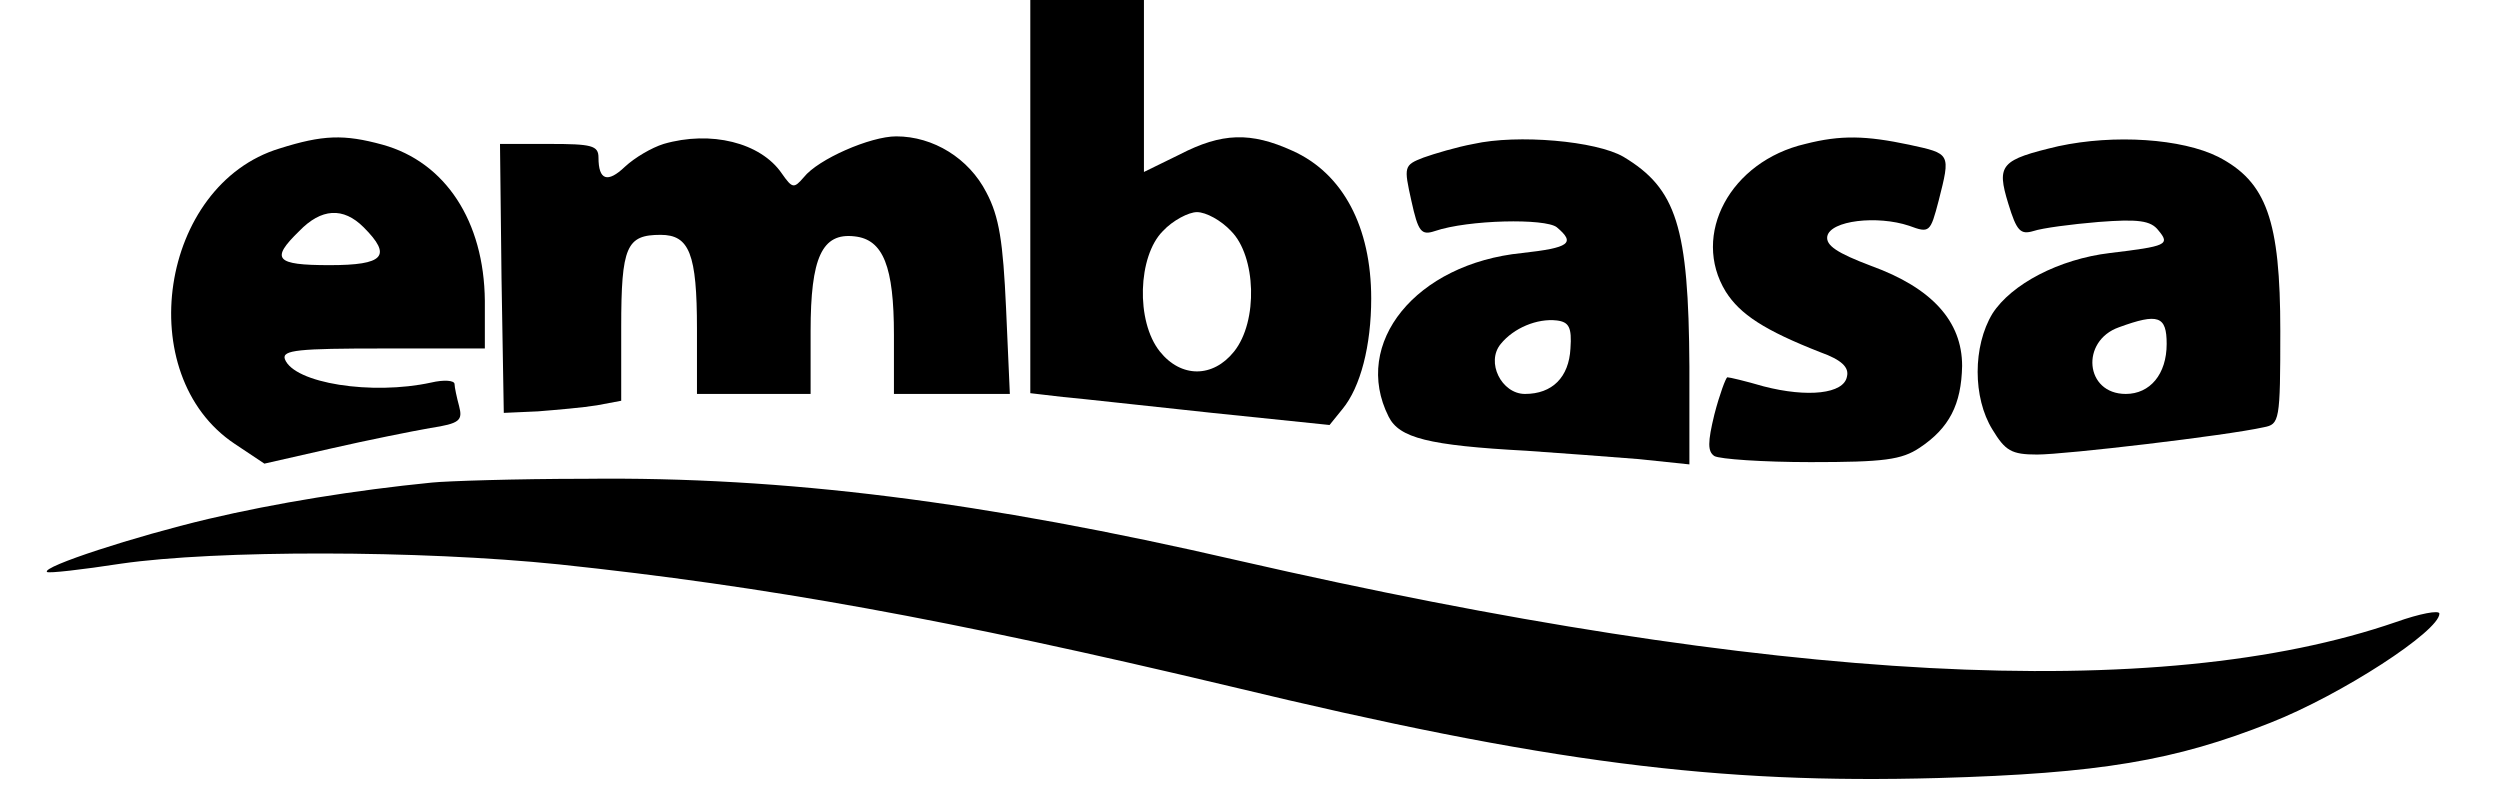
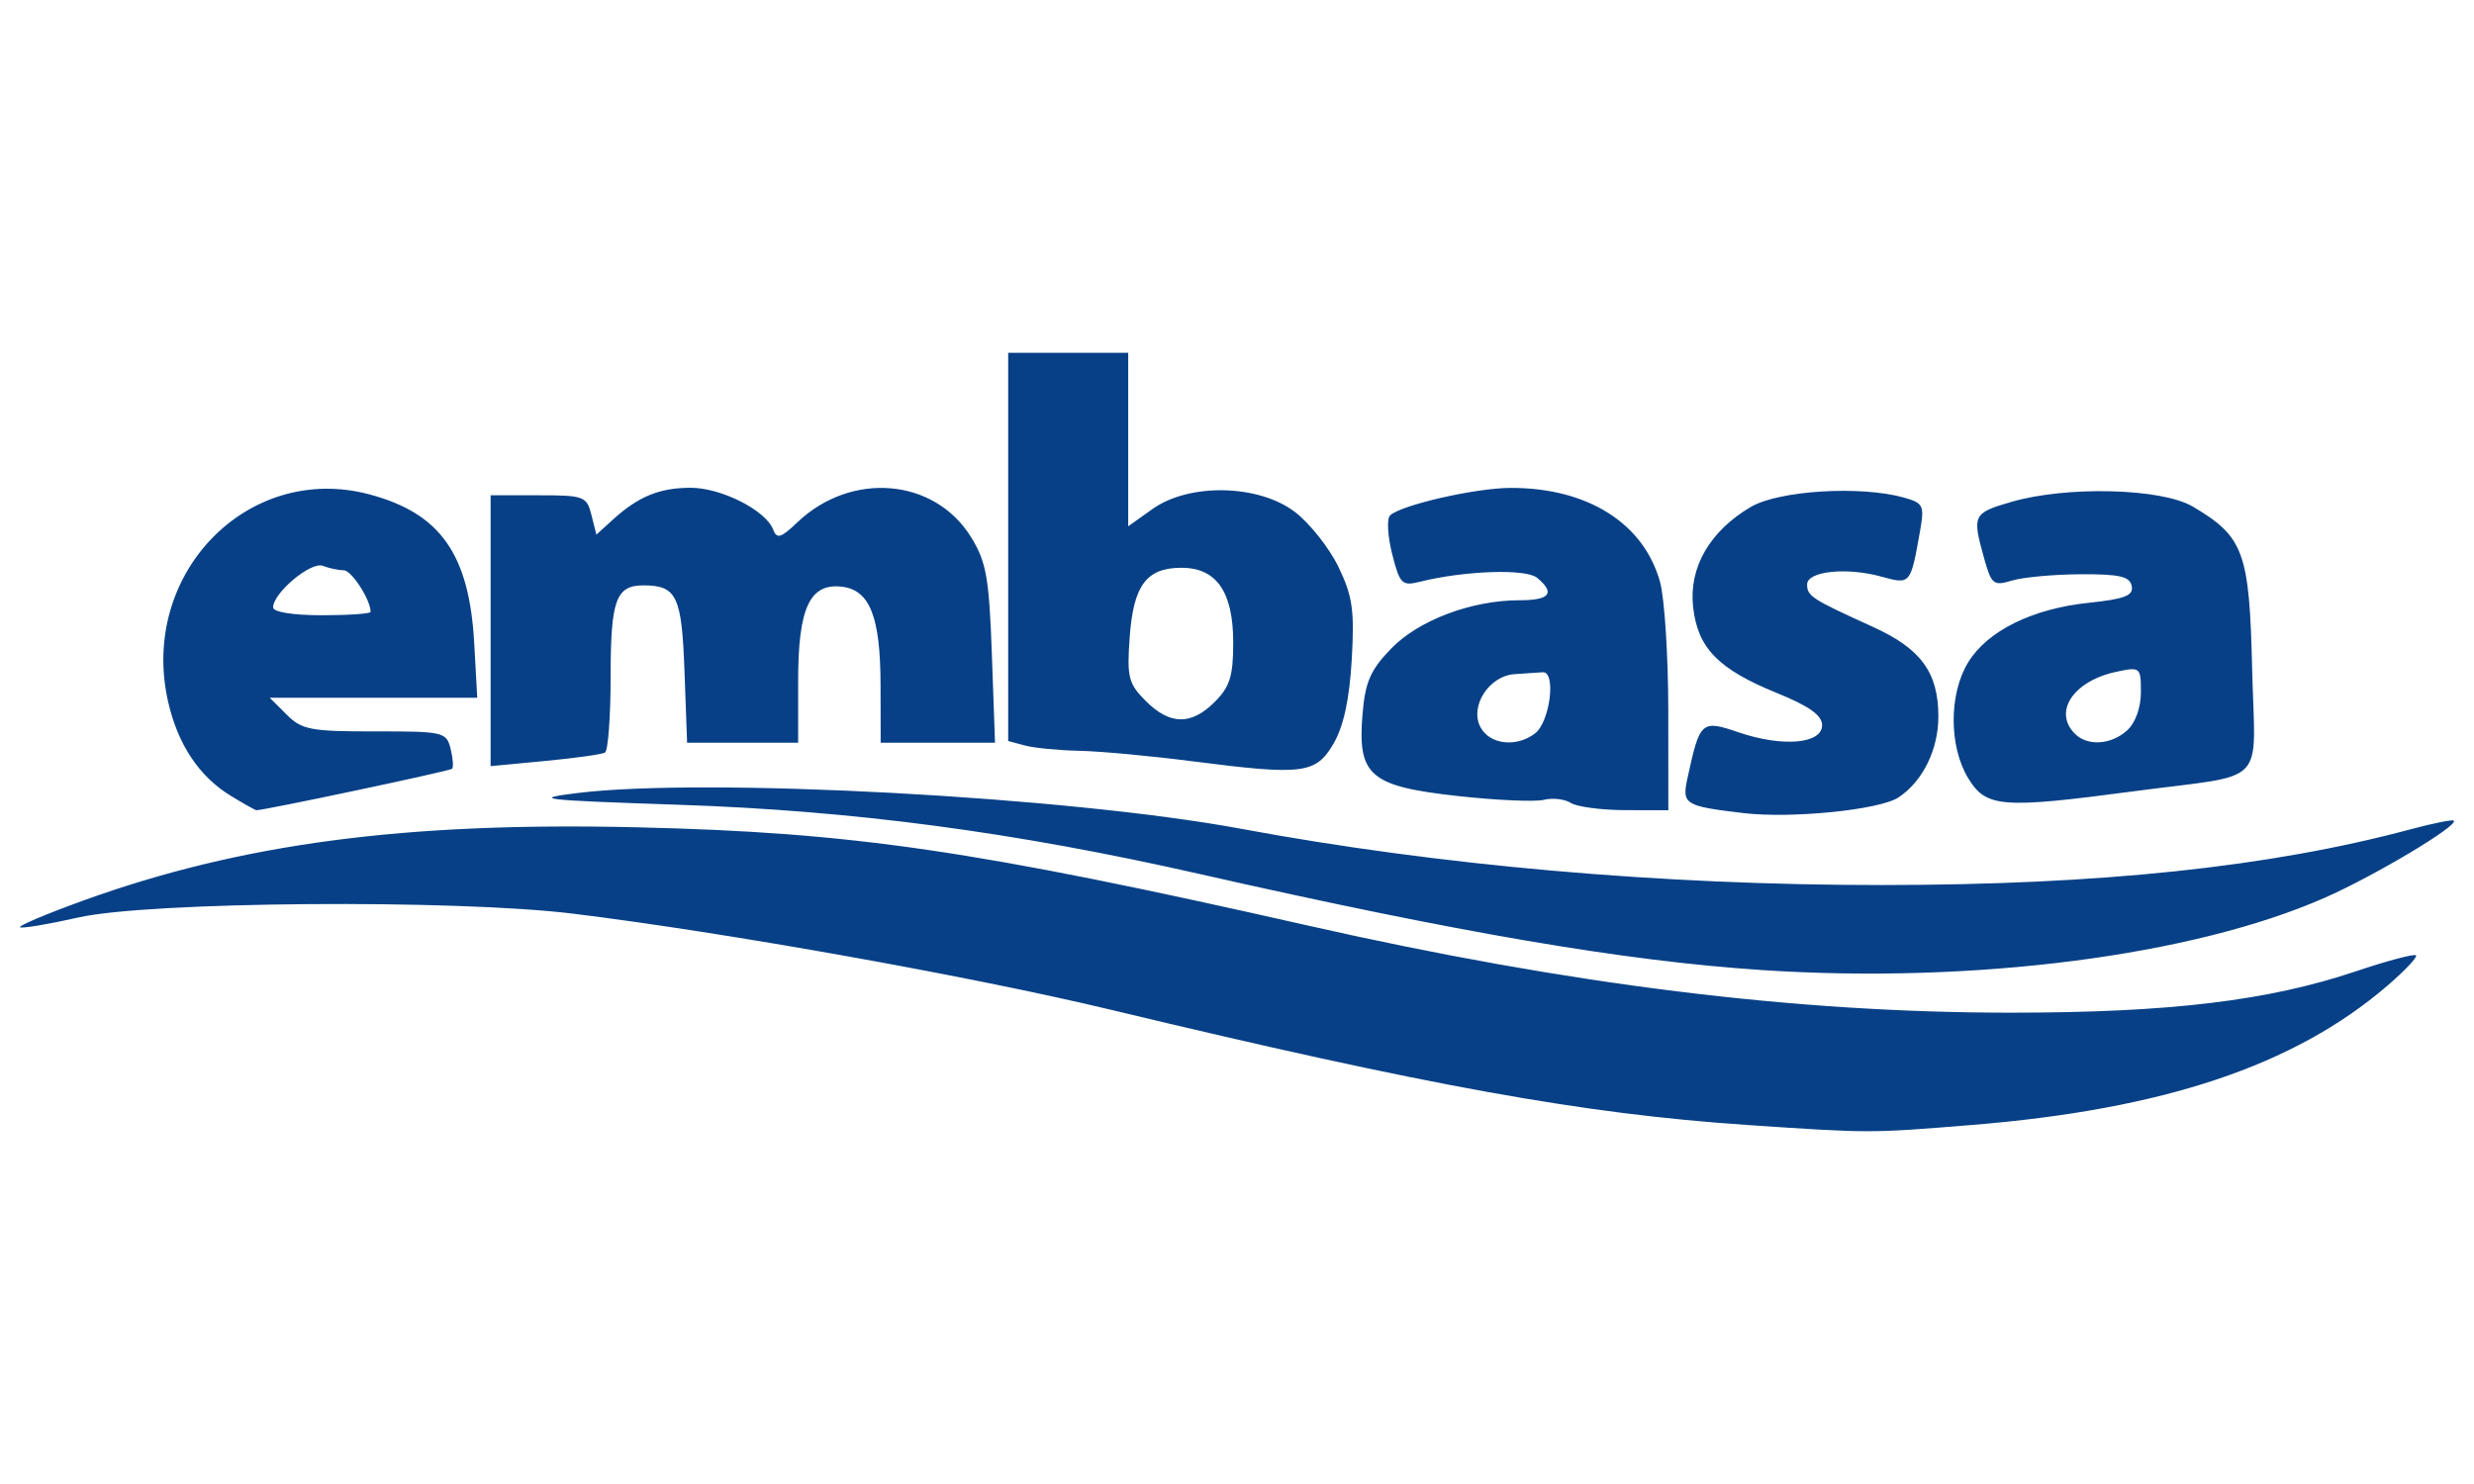
- <svg xmlns="http://www.w3.org/2000/svg" version="1.0" width="330pt" height="104pt" viewBox="0 0 330 104" preserveAspectRatio="xMidYMid meet">
-   <g transform="translate(0,104) scale(0.1,-0.1)" fill="#000000" stroke="none">
-     <path d="M1360 781 l0 -260 43 -5 c23 -2 112 -12 197 -21 l155 -16 17 21 c24 29 38 84 38 146 0 94 -37 165 -104 195 -55 25 -93 24 -149 -5 l-47 -23 0 113 0 114 -75 0 -75 0 0 -259z m265 -46 c33 -33 36 -119 4 -159 -28 -35 -70 -35 -98 0 -32 40 -29 126 4 159 13 14 34 25 45 25 12 0 32 -11 45 -25z" />
-     <path d="M369 844 c-158 -48 -196 -299 -59 -390 l39 -26 88 20 c48 11 108 23 131 27 39 6 43 10 38 29 -3 11 -6 25 -6 29 0 5 -14 6 -31 2 -78 -17 -181 -1 -193 31 -4 12 18 14 129 14 l135 0 0 63 c-1 105 -52 183 -135 206 -51 14 -79 13 -136 -5z m111 -104 c38 -38 27 -50 -45 -50 -72 0 -78 8 -40 45 29 30 58 32 85 5z" />
-     <path d="M876 850 c-16 -5 -38 -18 -51 -30 -23 -22 -35 -18 -35 12 0 16 -9 18 -65 18 l-65 0 2 -177 3 -178 45 2 c25 2 60 5 78 8 l32 6 0 97 c0 107 7 122 52 122 38 0 48 -25 48 -124 l0 -86 75 0 75 0 0 83 c0 97 15 130 58 125 38 -4 52 -40 52 -130 l0 -78 76 0 77 0 -5 113 c-4 88 -9 121 -26 153 -23 45 -70 74 -119 74 -34 0 -103 -30 -122 -54 -13 -15 -15 -15 -29 5 -28 41 -94 57 -156 39z" />
-     <path d="M1945 850 c-22 -4 -52 -13 -66 -18 -26 -10 -26 -12 -16 -57 9 -41 13 -46 31 -40 44 15 146 17 161 5 25 -21 17 -27 -46 -34 -140 -14 -225 -119 -176 -216 14 -28 52 -38 182 -45 44 -3 110 -8 148 -11 l67 -7 0 129 c-1 185 -17 235 -87 277 -36 21 -140 30 -198 17z m128 -270 c-2 -38 -24 -60 -60 -60 -31 0 -52 42 -32 66 17 21 48 34 74 31 16 -2 20 -9 18 -37z" />
-     <path d="M2383 850 c-99 -23 -151 -120 -105 -195 19 -30 51 -51 125 -80 28 -10 38 -20 35 -32 -4 -23 -52 -28 -110 -13 -24 7 -45 12 -48 12 -2 -1 -10 -22 -17 -49 -9 -37 -9 -49 0 -55 7 -4 64 -8 127 -8 97 0 120 3 144 19 39 26 55 57 56 108 0 59 -40 103 -120 132 -45 17 -60 27 -58 39 4 21 66 28 108 14 27 -10 28 -9 39 33 16 63 16 62 -39 74 -57 12 -90 13 -137 1z" />
-     <path d="M2717 847 c-76 -18 -82 -24 -66 -76 11 -36 16 -41 33 -36 12 4 50 9 86 12 52 4 69 2 79 -11 16 -19 11 -21 -64 -30 -67 -8 -130 -41 -155 -80 -26 -43 -26 -111 0 -153 17 -28 25 -33 59 -33 37 0 250 25 299 36 21 4 22 8 22 127 0 146 -18 197 -82 230 -48 24 -137 30 -211 14z m143 -261 c0 -40 -22 -66 -54 -66 -54 0 -60 70 -9 88 52 19 63 15 63 -22z" />
-     <path d="M570 403 c-101 -10 -206 -27 -295 -48 -97 -23 -220 -63 -213 -70 2 -2 46 3 98 11 125 18 393 18 578 -1 274 -29 512 -72 886 -161 419 -101 643 -129 934 -121 214 6 313 23 439 73 94 37 223 121 223 144 0 5 -26 0 -57 -11 -313 -108 -821 -81 -1528 81 -338 78 -599 111 -862 108 -92 0 -184 -3 -203 -5z" />
+ <svg xmlns="http://www.w3.org/2000/svg" width="125mm" height="75mm" viewBox="0 0 125 75" version="1.1" id="svg1" xml:space="preserve">
+   <defs id="defs1" />
+   <g id="layer1">
+     <path style="fill:#074086;stroke-width:1.074" d="M 88.253,56.853 C 79.976,56.295 72.127,54.873 56.128,51.033 49.09,49.344 36.7,47.129 28.957,46.176 22.991,45.442 7.553,45.56 3.969,46.367 2.419,46.716 1.089,46.938 1.011,46.861 0.934,46.784 2.367,46.179 4.195,45.518 12.168,42.633 20.455,41.535 32.179,41.811 c 10.95,0.258 17.057,1.152 33.921,4.969 13.198,2.987 24.628,4.403 35.521,4.4 7.995,-0.002 12.967,-0.599 17.4,-2.087 1.59,-0.534 2.962,-0.899 3.05,-0.812 0.087,0.087 -0.575,0.787 -1.471,1.555 -4.695,4.025 -11.292,6.232 -20.975,7.019 -5.19,0.421 -5.099,0.421 -11.372,-0.001 z m 0.776,-7.827 c -6.951,-0.457 -15.351,-1.892 -28.407,-4.853 -9.376,-2.126 -17.507,-3.207 -26.359,-3.502 -6.909,-0.231 -7.476,-0.296 -5.117,-0.589 6.486,-0.805 24.805,0.178 33.542,1.801 10.036,1.864 21.26,2.849 32.405,2.846 11,-0.003 19.611,-0.912 26.702,-2.817 1.137,-0.305 2.12,-0.502 2.185,-0.437 0.249,0.249 -3.993,2.784 -6.526,3.899 -6.661,2.934 -17.73,4.356 -28.425,3.653 z M 88.082,41.092 c -2.974,-0.354 -3.11,-0.44 -2.821,-1.768 0.629,-2.893 0.699,-2.955 2.588,-2.311 2.219,0.756 4.213,0.584 4.213,-0.363 0,-0.498 -0.652,-0.963 -2.274,-1.622 -2.979,-1.21 -4.015,-2.275 -4.244,-4.363 -0.218,-1.989 0.845,-3.828 2.919,-5.046 1.413,-0.83 5.531,-1.085 7.713,-0.477 1.006,0.28 1.064,0.398 0.833,1.706 -0.478,2.698 -0.479,2.699 -1.946,2.295 -1.764,-0.487 -3.758,-0.278 -3.758,0.395 0,0.59 0.227,0.736 3.322,2.142 2.43,1.103 3.31,2.309 3.31,4.532 0,1.677 -0.797,3.29 -2.022,4.093 -0.958,0.627 -5.414,1.075 -7.832,0.787 z M 11.671,40.227 C 10.054,39.241 8.976,37.618 8.486,35.429 7.041,28.983 12.54,23.348 18.675,24.988 c 3.584,0.959 5.038,3.028 5.286,7.528 l 0.152,2.748 h -5.242 -5.242 l 0.855,0.853 c 0.767,0.766 1.223,0.852 4.458,0.847 3.451,-0.005 3.613,0.032 3.823,0.87 0.121,0.482 0.155,0.941 0.076,1.02 -0.114,0.114 -9.485,2.099 -9.885,2.093 -0.058,-7.73e-4 -0.636,-0.325 -1.285,-0.72 z m 7.054,-9.304 c 0,-0.611 -0.962,-2.102 -1.356,-2.102 -0.262,0 -0.739,-0.101 -1.059,-0.224 -0.601,-0.23 -2.511,1.368 -2.511,2.101 0,0.235 1.002,0.396 2.464,0.396 1.355,0 2.464,-0.077 2.464,-0.172 z m 60.644,9.657 c -0.311,-0.197 -0.926,-0.267 -1.366,-0.157 -0.44,0.11 -2.403,0.023 -4.362,-0.194 -4.426,-0.49 -5.056,-1.032 -4.8,-4.121 0.136,-1.646 0.397,-2.244 1.45,-3.331 1.393,-1.437 4.063,-2.441 6.49,-2.441 1.532,0 1.813,-0.362 0.88,-1.136 -0.561,-0.466 -3.658,-0.361 -5.916,0.2 -0.911,0.227 -1.02,0.119 -1.404,-1.397 -0.229,-0.903 -0.279,-1.78 -0.111,-1.948 0.526,-0.526 4.32,-1.395 6.104,-1.397 3.876,-0.005 6.716,1.784 7.539,4.749 0.229,0.824 0.417,3.758 0.418,6.52 l 0.002,5.022 -2.179,-0.005 c -1.199,-0.003 -2.434,-0.167 -2.745,-0.363 z M 77.561,37.064 c 0.758,-0.584 1.075,-3.144 0.383,-3.089 -0.261,0.021 -0.896,0.064 -1.413,0.095 -1.294,0.078 -2.292,1.63 -1.728,2.684 0.471,0.88 1.821,1.031 2.757,0.31 z m 21.888,2.274 c -0.981,-1.609 -0.986,-4.258 -0.009,-5.859 0.971,-1.593 3.241,-2.716 6.09,-3.014 1.828,-0.191 2.272,-0.364 2.177,-0.847 -0.095,-0.484 -0.617,-0.605 -2.575,-0.596 -1.351,0.006 -2.913,0.15 -3.472,0.318 -0.942,0.285 -1.044,0.202 -1.419,-1.149 -0.602,-2.17 -0.557,-2.261 1.392,-2.828 2.795,-0.812 7.582,-0.689 9.151,0.235 2.581,1.52 2.868,2.299 3.005,8.161 0.143,6.126 0.923,5.313 -5.983,6.232 -6.665,0.887 -7.456,0.825 -8.357,-0.654 z m 8.028,-2.428 c 0.414,-0.375 0.693,-1.149 0.693,-1.925 0,-1.265 -0.031,-1.291 -1.232,-1.036 -2.175,0.462 -3.219,2.018 -2.103,3.134 0.642,0.642 1.828,0.564 2.642,-0.172 z M 60.225,38.472 c -2.085,-0.269 -4.643,-0.506 -5.685,-0.527 -1.042,-0.021 -2.279,-0.141 -2.748,-0.266 l -0.853,-0.229 v -9.81 -9.81 h 3.032 3.032 v 4.384 4.384 L 58.229,25.726 c 1.859,-1.324 5.36,-1.252 7.197,0.147 0.745,0.568 1.734,1.816 2.198,2.775 0.715,1.477 0.818,2.195 0.673,4.695 -0.116,2.001 -0.412,3.366 -0.918,4.236 -0.894,1.536 -1.539,1.616 -7.154,0.892 z m 1.154,-3.001 c 0.759,-0.759 0.93,-1.308 0.93,-2.99 0,-2.566 -0.842,-3.786 -2.612,-3.786 -1.77,0 -2.428,0.88 -2.618,3.499 -0.147,2.034 -0.066,2.356 0.811,3.233 1.223,1.223 2.297,1.236 3.489,0.044 z M 24.788,31.876 v -6.845 h 2.422 c 2.299,0 2.435,0.051 2.672,0.995 l 0.25,0.995 0.834,-0.759 c 1.289,-1.173 2.36,-1.611 3.935,-1.61 1.546,0.002 3.789,1.138 4.161,2.109 0.189,0.493 0.39,0.434 1.219,-0.357 2.727,-2.601 6.935,-2.246 8.781,0.741 0.772,1.25 0.914,2.047 1.052,5.918 l 0.16,4.474 h -2.889 -2.889 l -0.006,-2.937 c -0.007,-3.431 -0.541,-4.783 -1.956,-4.949 -1.62,-0.189 -2.207,1.075 -2.207,4.749 v 3.137 H 37.522 34.716 L 34.584,33.923 c -0.138,-3.794 -0.389,-4.326 -2.045,-4.339 -1.417,-0.011 -1.687,0.723 -1.687,4.596 0,2.031 -0.128,3.765 -0.284,3.855 -0.156,0.09 -1.521,0.281 -3.032,0.424 l -2.748,0.261 z" id="path7" />
  </g>
</svg>
